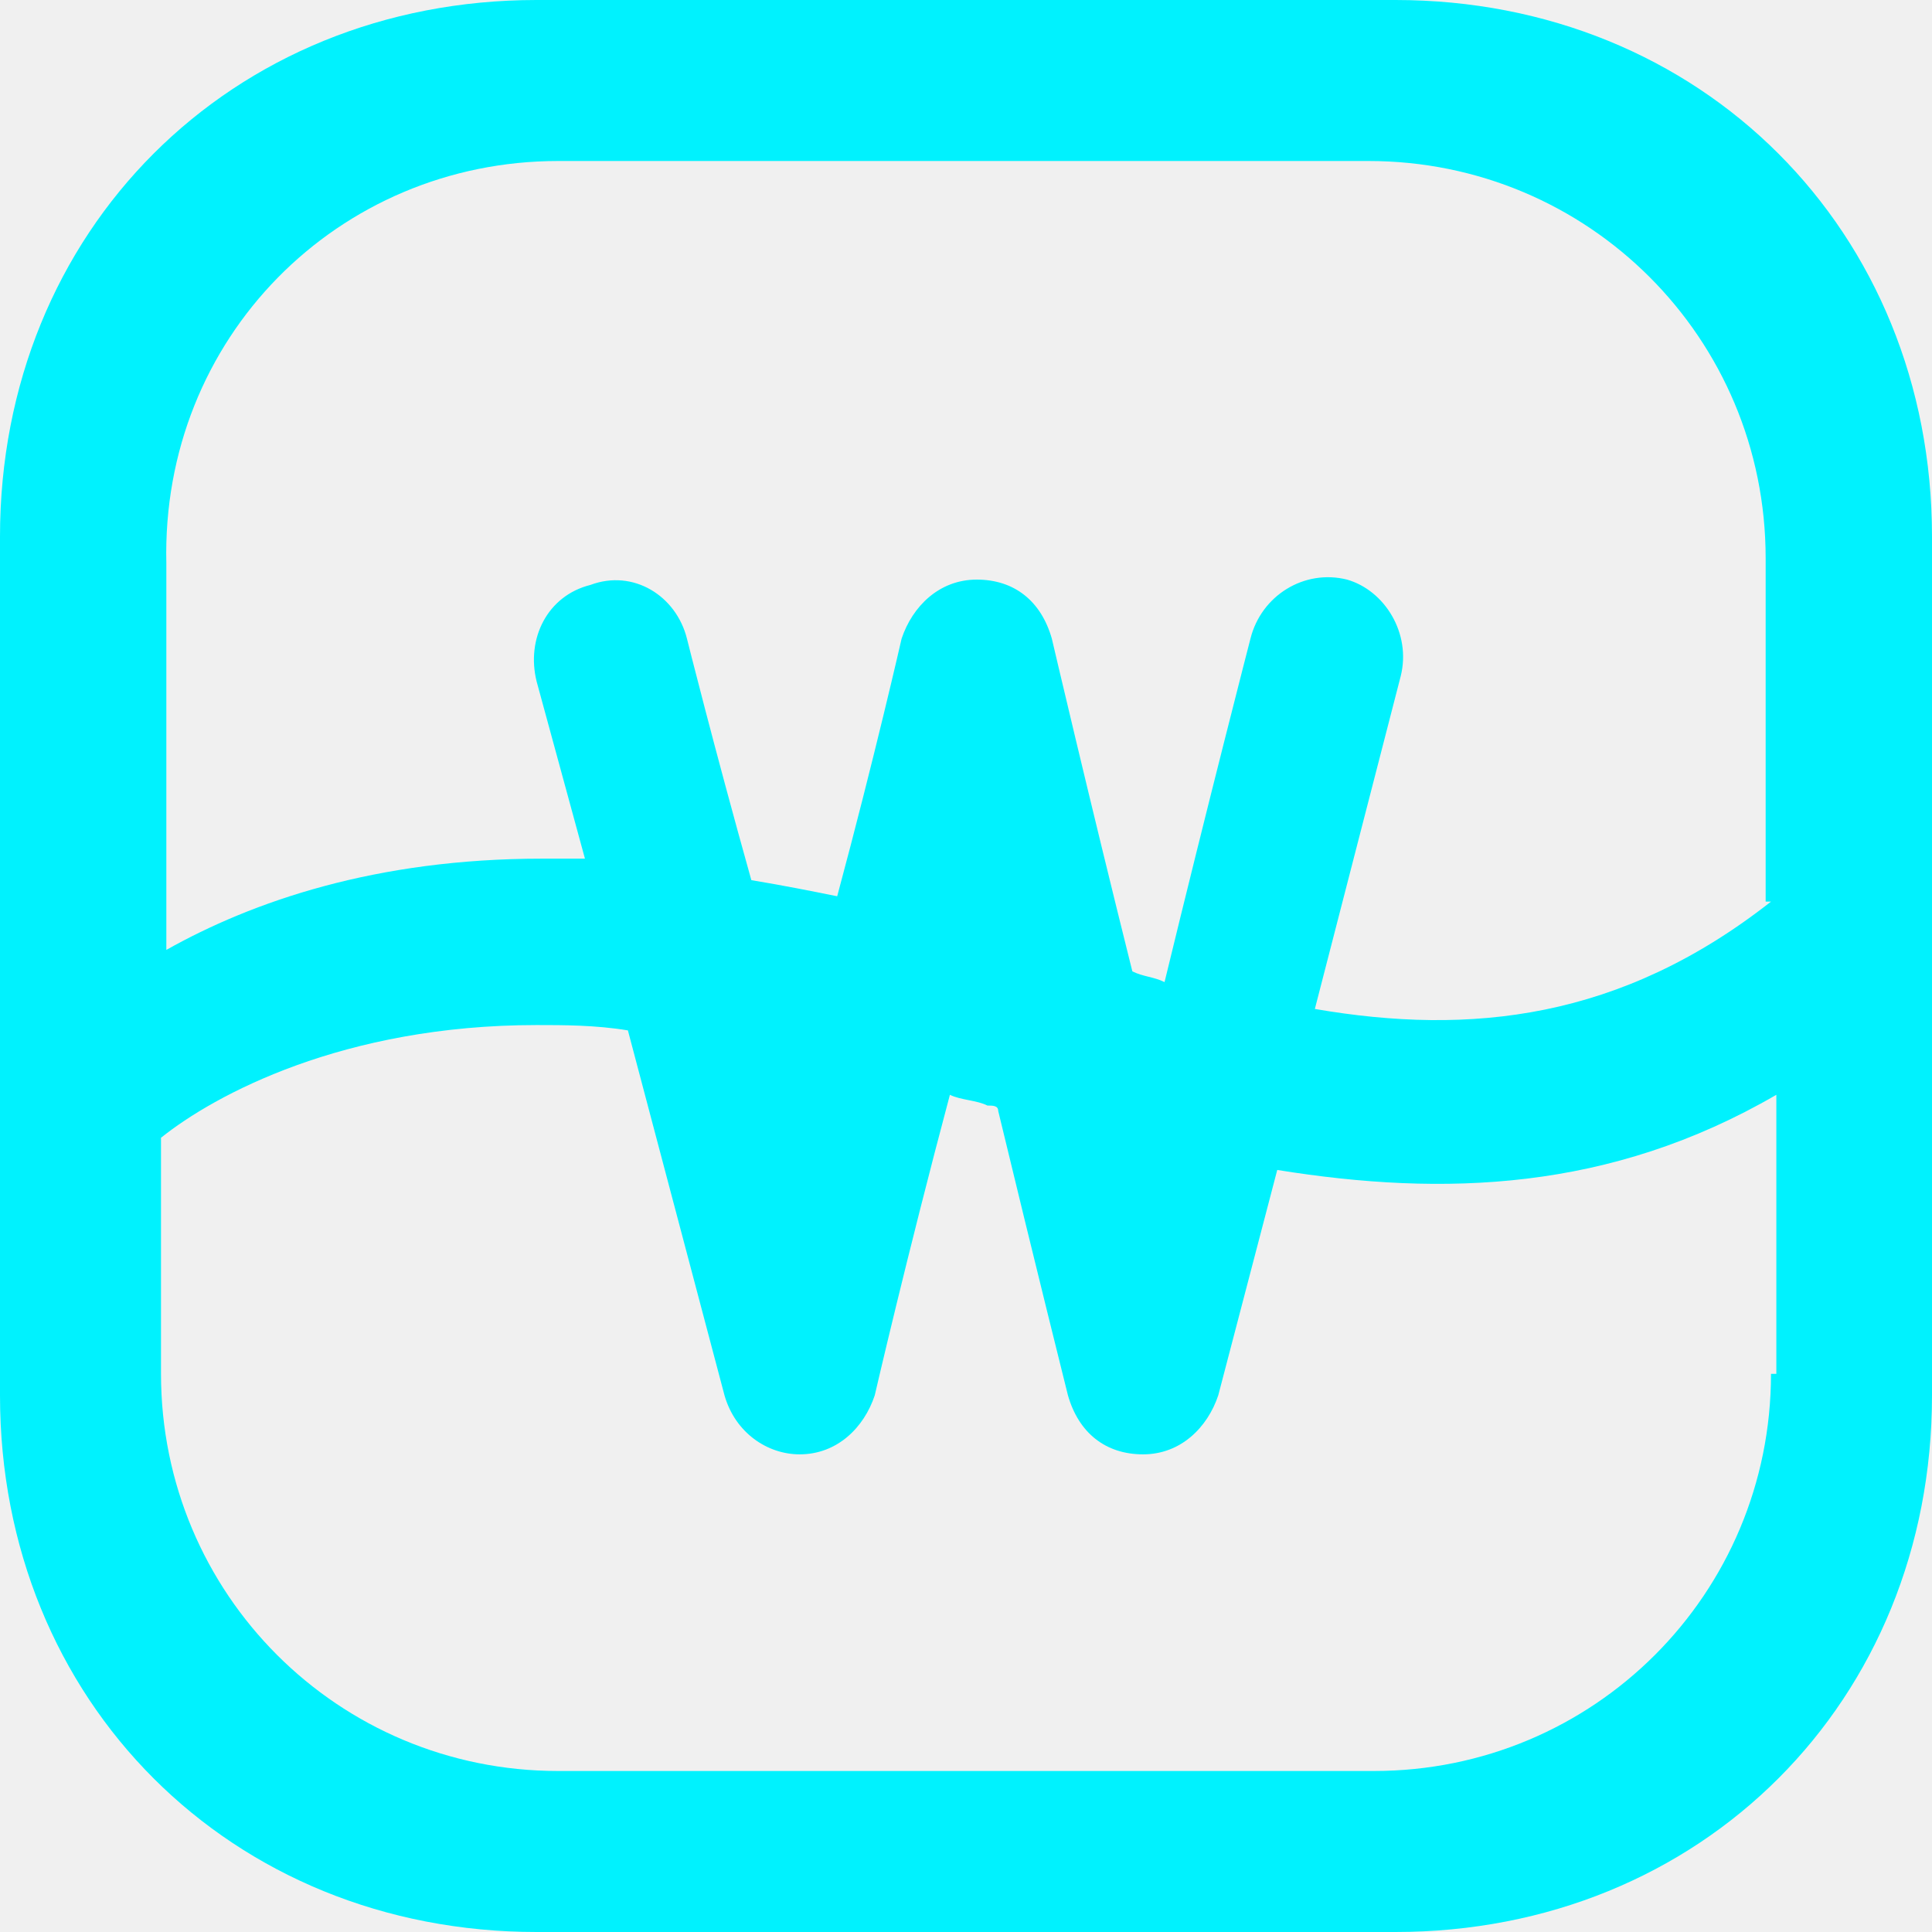
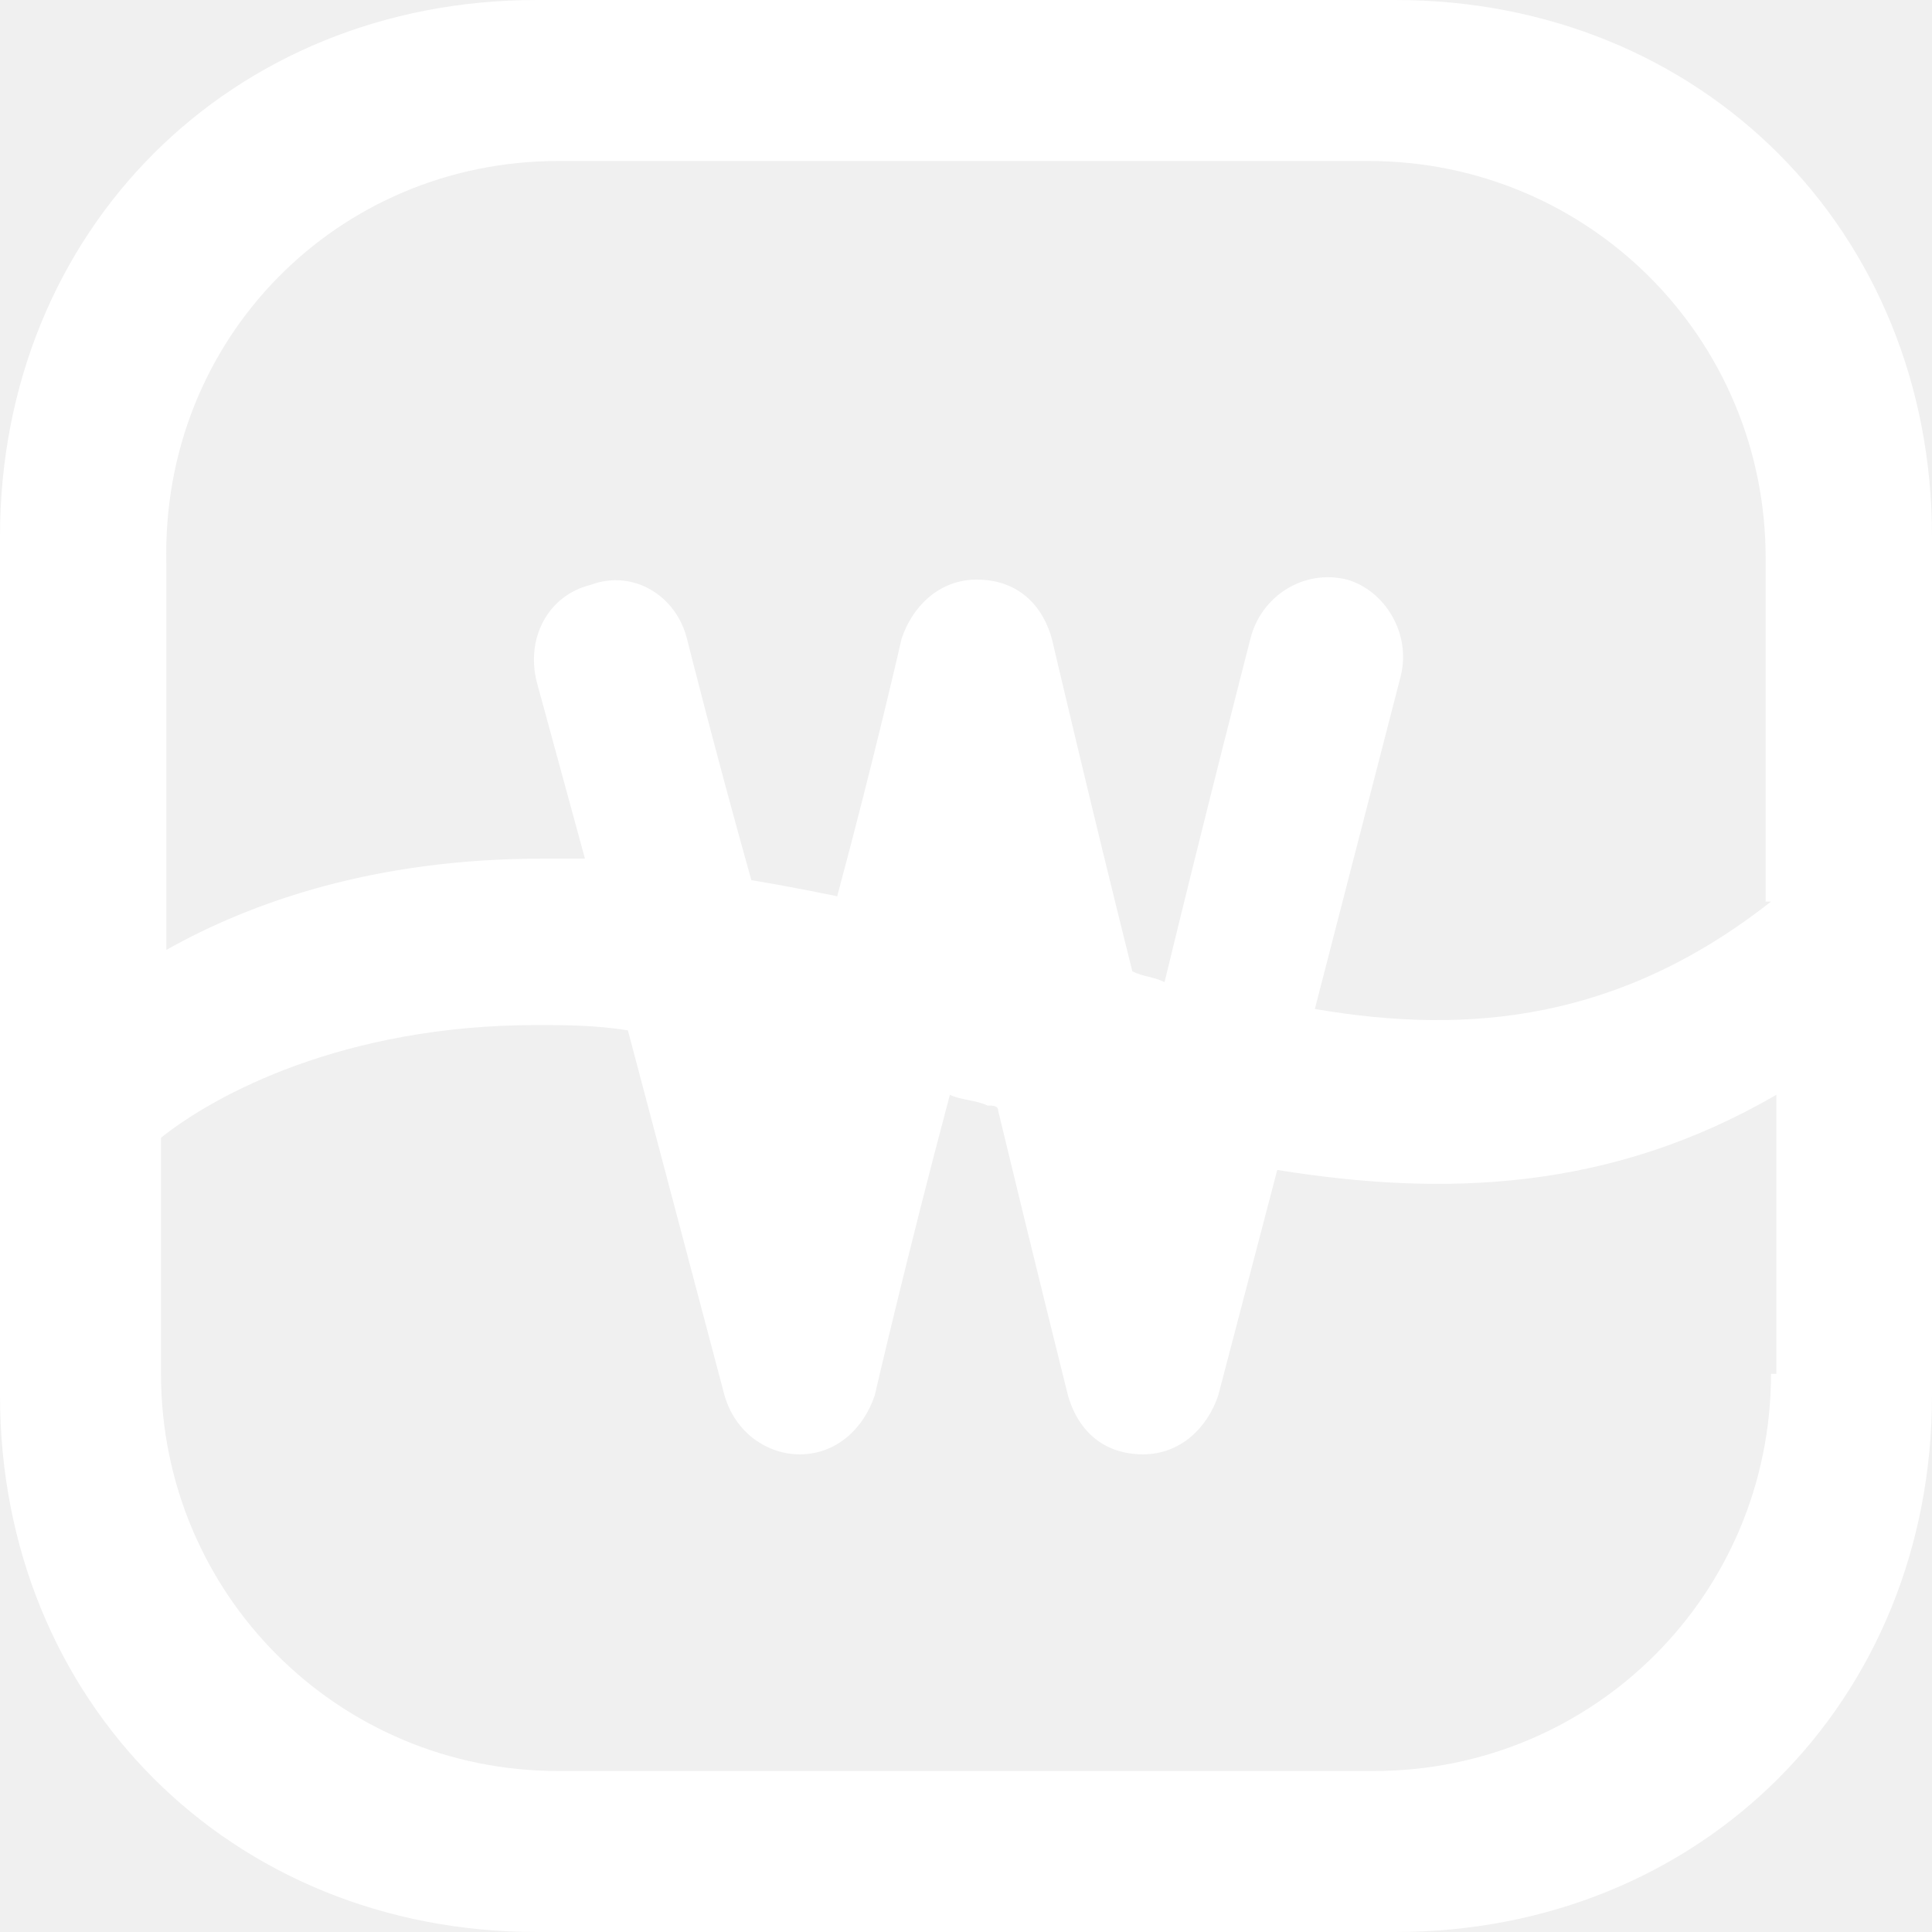
<svg xmlns="http://www.w3.org/2000/svg" width="30" height="30" viewBox="0 0 30 30">
-   <path fill="#00F2FE" d="M21.667 0H8.333C3.583 0 0 3.583 0 8.333V21.667C0 26.417 3.583 30 8.333 30H21.667C26.417 30 30 26.417 30 21.667V8.333C30 3.583 26.417 0 21.667 0ZM27.5 21.333C27.5 24.75 24.75 27.5 21.333 27.5H8.667C5.25 27.5 2.5 24.75 2.5 21.333V17.667C3.333 17 5.333 15.917 8.333 15.917C8.75 15.917 9.25 15.917 9.75 16L11.25 21.667C11.417 22.25 11.917 22.583 12.417 22.583C13 22.583 13.417 22.167 13.583 21.667C13.583 21.667 14.083 19.5 14.75 17C14.917 17.083 15.167 17.083 15.333 17.167C15.417 17.167 15.5 17.167 15.5 17.25C16.083 19.667 16.583 21.667 16.583 21.667C16.75 22.25 17.167 22.583 17.75 22.583C18.333 22.583 18.75 22.167 18.917 21.667L19.833 18.167C22.417 18.583 25 18.5 27.583 17V21.333H27.5ZM27.5 14C25.167 15.833 22.833 16.083 20.417 15.667L21.75 10.5C21.917 9.833 21.5 9.167 20.917 9C20.25 8.833 19.583 9.25 19.417 9.917C19.417 9.917 18.75 12.5 18.083 15.25C17.917 15.167 17.75 15.167 17.583 15.083C16.917 12.417 16.333 9.917 16.333 9.917C16.167 9.333 15.75 9 15.167 9C14.583 9 14.167 9.417 14 9.917C14 9.917 13.583 11.75 13 13.917C12.583 13.833 12.167 13.75 11.667 13.667C11.083 11.583 10.667 9.917 10.667 9.917C10.5 9.25 9.833 8.833 9.167 9.083C8.5 9.25 8.167 9.917 8.333 10.583L9.083 13.333H8.417C5.833 13.333 3.917 14 2.583 14.75V8.75C2.5 5.25 5.25 2.5 8.667 2.5H21.25C24.667 2.5 27.417 5.25 27.417 8.667V14H27.5Z" />
+   <path fill="#FFFFFF" d="M21.667 0H8.333C3.583 0 0 3.583 0 8.333V21.667C0 26.417 3.583 30 8.333 30H21.667C26.417 30 30 26.417 30 21.667V8.333C30 3.583 26.417 0 21.667 0ZM27.5 21.333C27.5 24.75 24.75 27.5 21.333 27.5H8.667C5.25 27.5 2.5 24.75 2.5 21.333V17.667C3.333 17 5.333 15.917 8.333 15.917C8.75 15.917 9.25 15.917 9.75 16L11.25 21.667C11.417 22.25 11.917 22.583 12.417 22.583C13 22.583 13.417 22.167 13.583 21.667C13.583 21.667 14.083 19.5 14.75 17C14.917 17.083 15.167 17.083 15.333 17.167C15.417 17.167 15.5 17.167 15.5 17.25C16.083 19.667 16.583 21.667 16.583 21.667C16.75 22.25 17.167 22.583 17.75 22.583C18.333 22.583 18.75 22.167 18.917 21.667L19.833 18.167C22.417 18.583 25 18.5 27.583 17V21.333H27.5ZM27.5 14C25.167 15.833 22.833 16.083 20.417 15.667L21.75 10.5C21.917 9.833 21.5 9.167 20.917 9C20.25 8.833 19.583 9.25 19.417 9.917C19.417 9.917 18.75 12.5 18.083 15.25C17.917 15.167 17.75 15.167 17.583 15.083C16.917 12.417 16.333 9.917 16.333 9.917C16.167 9.333 15.75 9 15.167 9C14.583 9 14.167 9.417 14 9.917C14 9.917 13.583 11.75 13 13.917C12.583 13.833 12.167 13.75 11.667 13.667C11.083 11.583 10.667 9.917 10.667 9.917C10.5 9.25 9.833 8.833 9.167 9.083C8.5 9.25 8.167 9.917 8.333 10.583L9.083 13.333H8.417C5.833 13.333 3.917 14 2.583 14.75V8.75C2.5 5.25 5.25 2.5 8.667 2.5H21.25C24.667 2.5 27.417 5.25 27.417 8.667V14H27.5Z" />
</svg>
